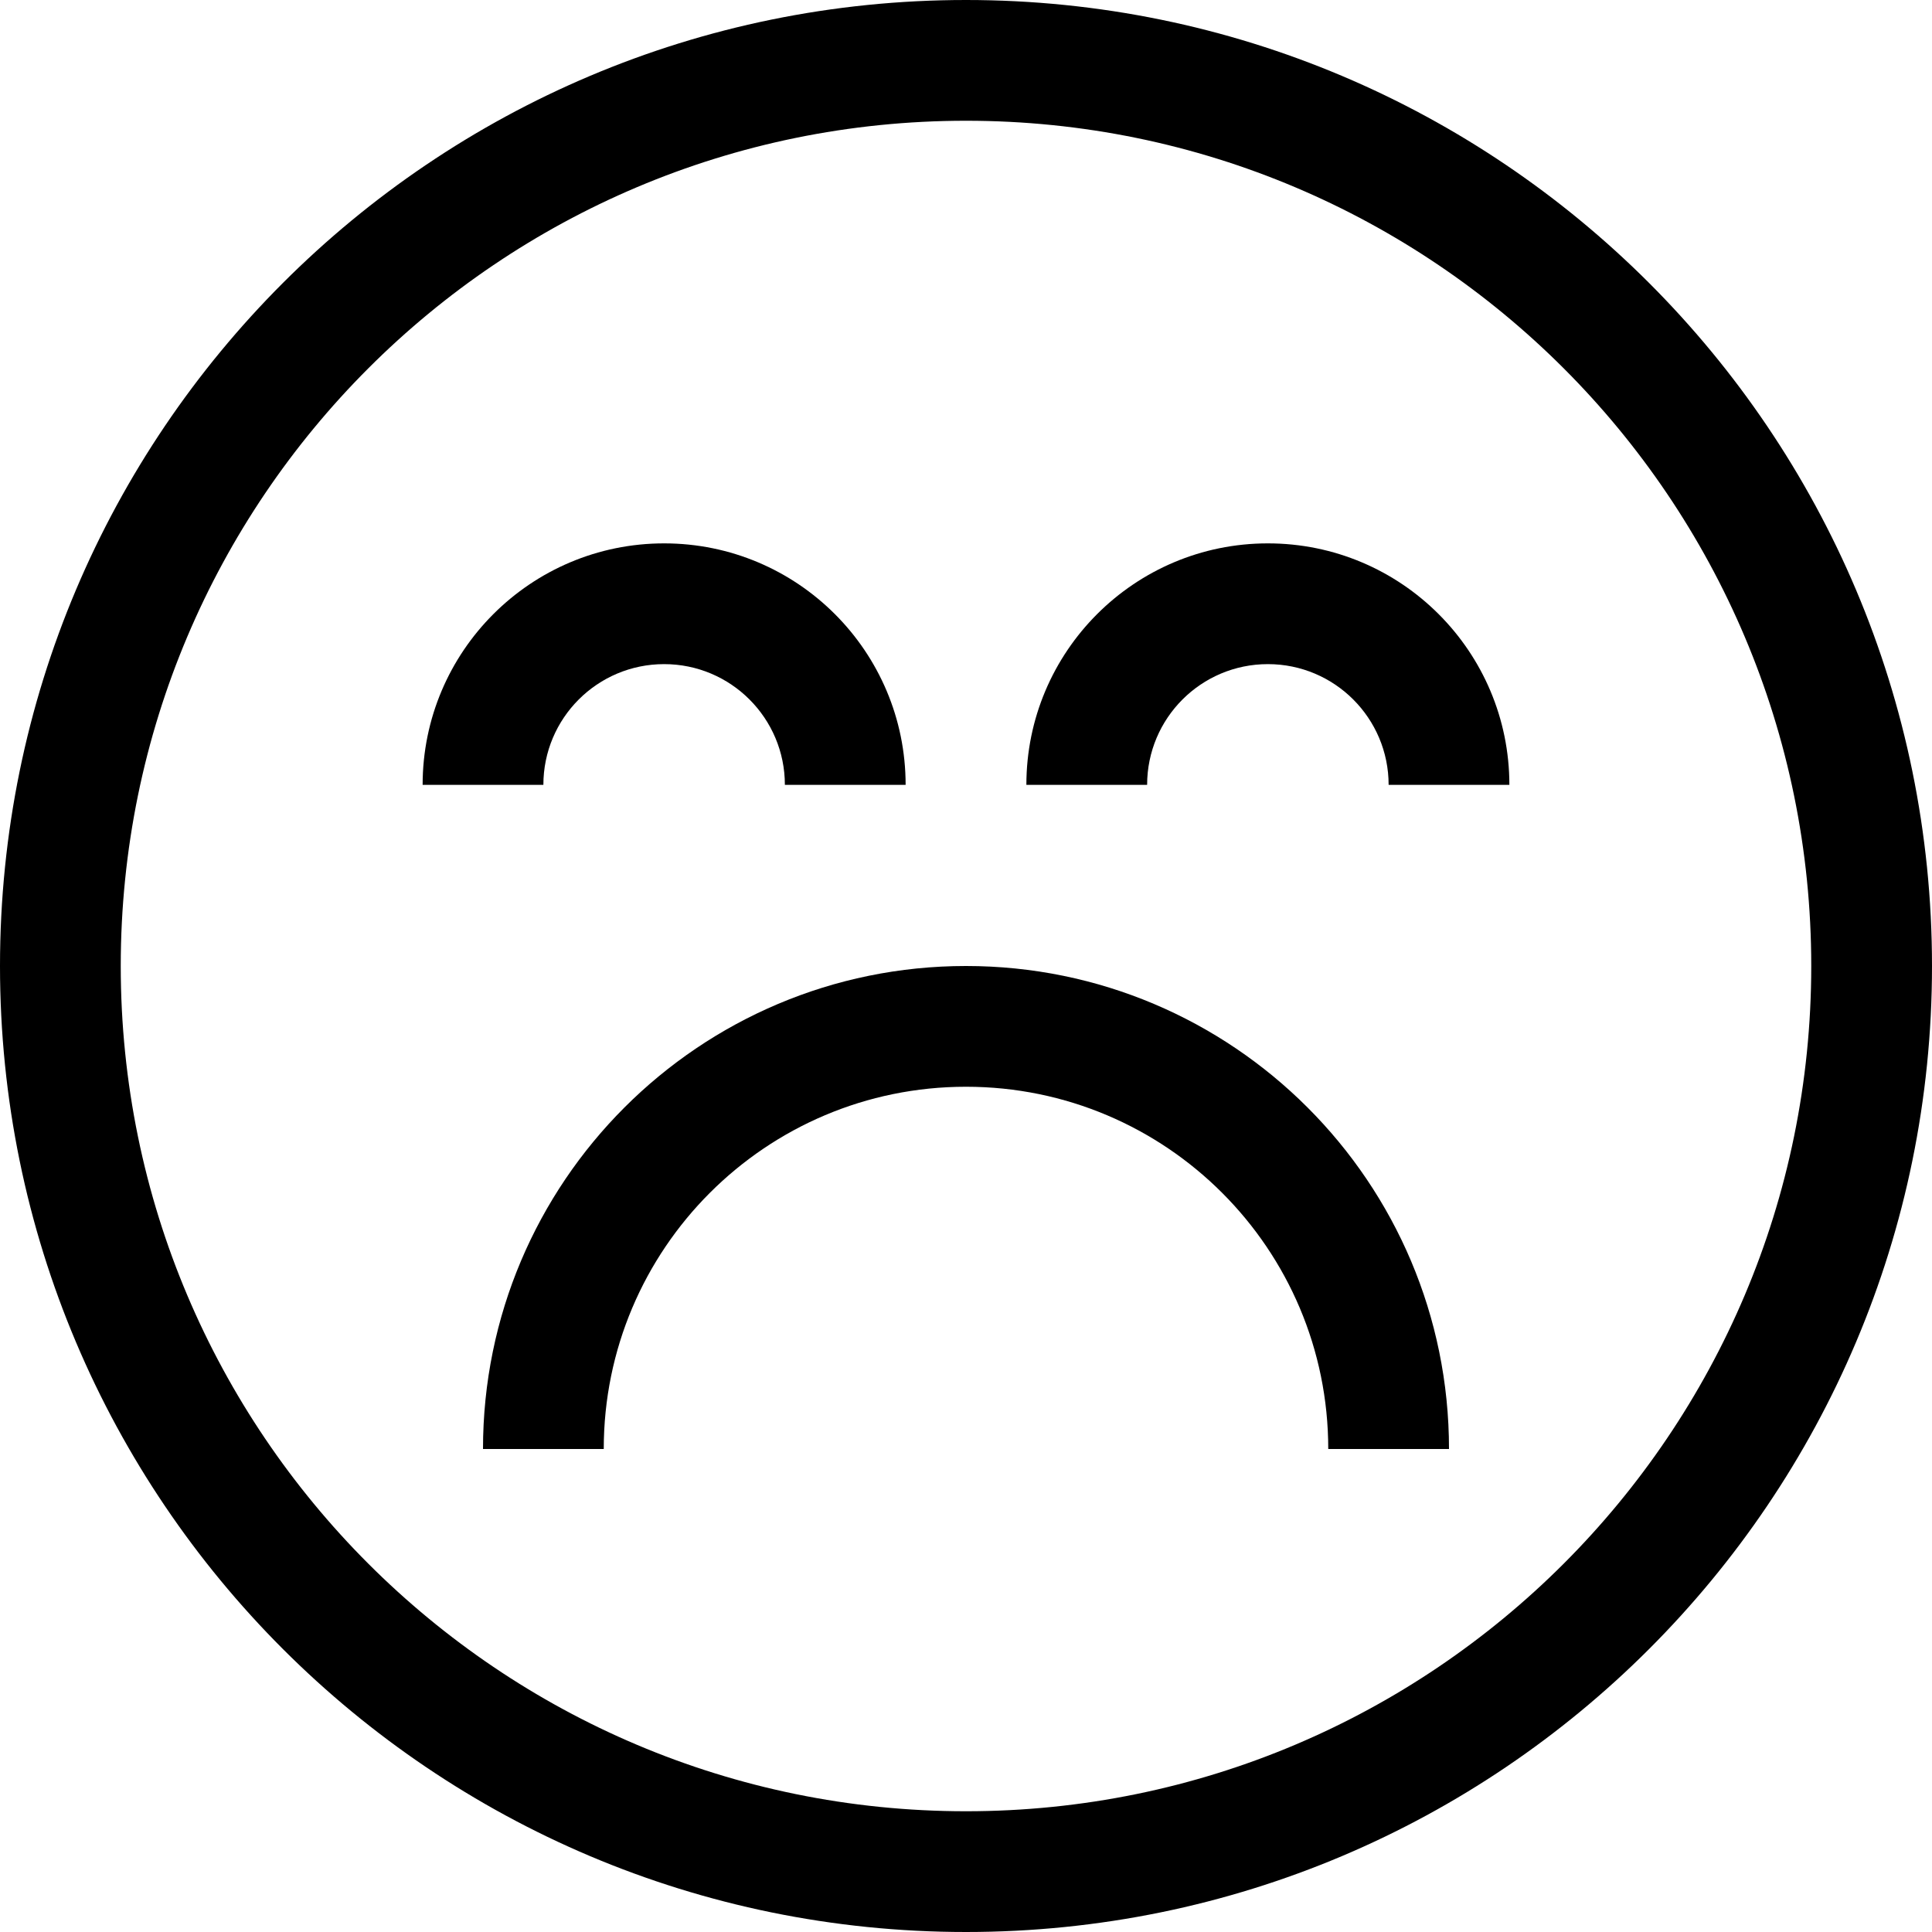
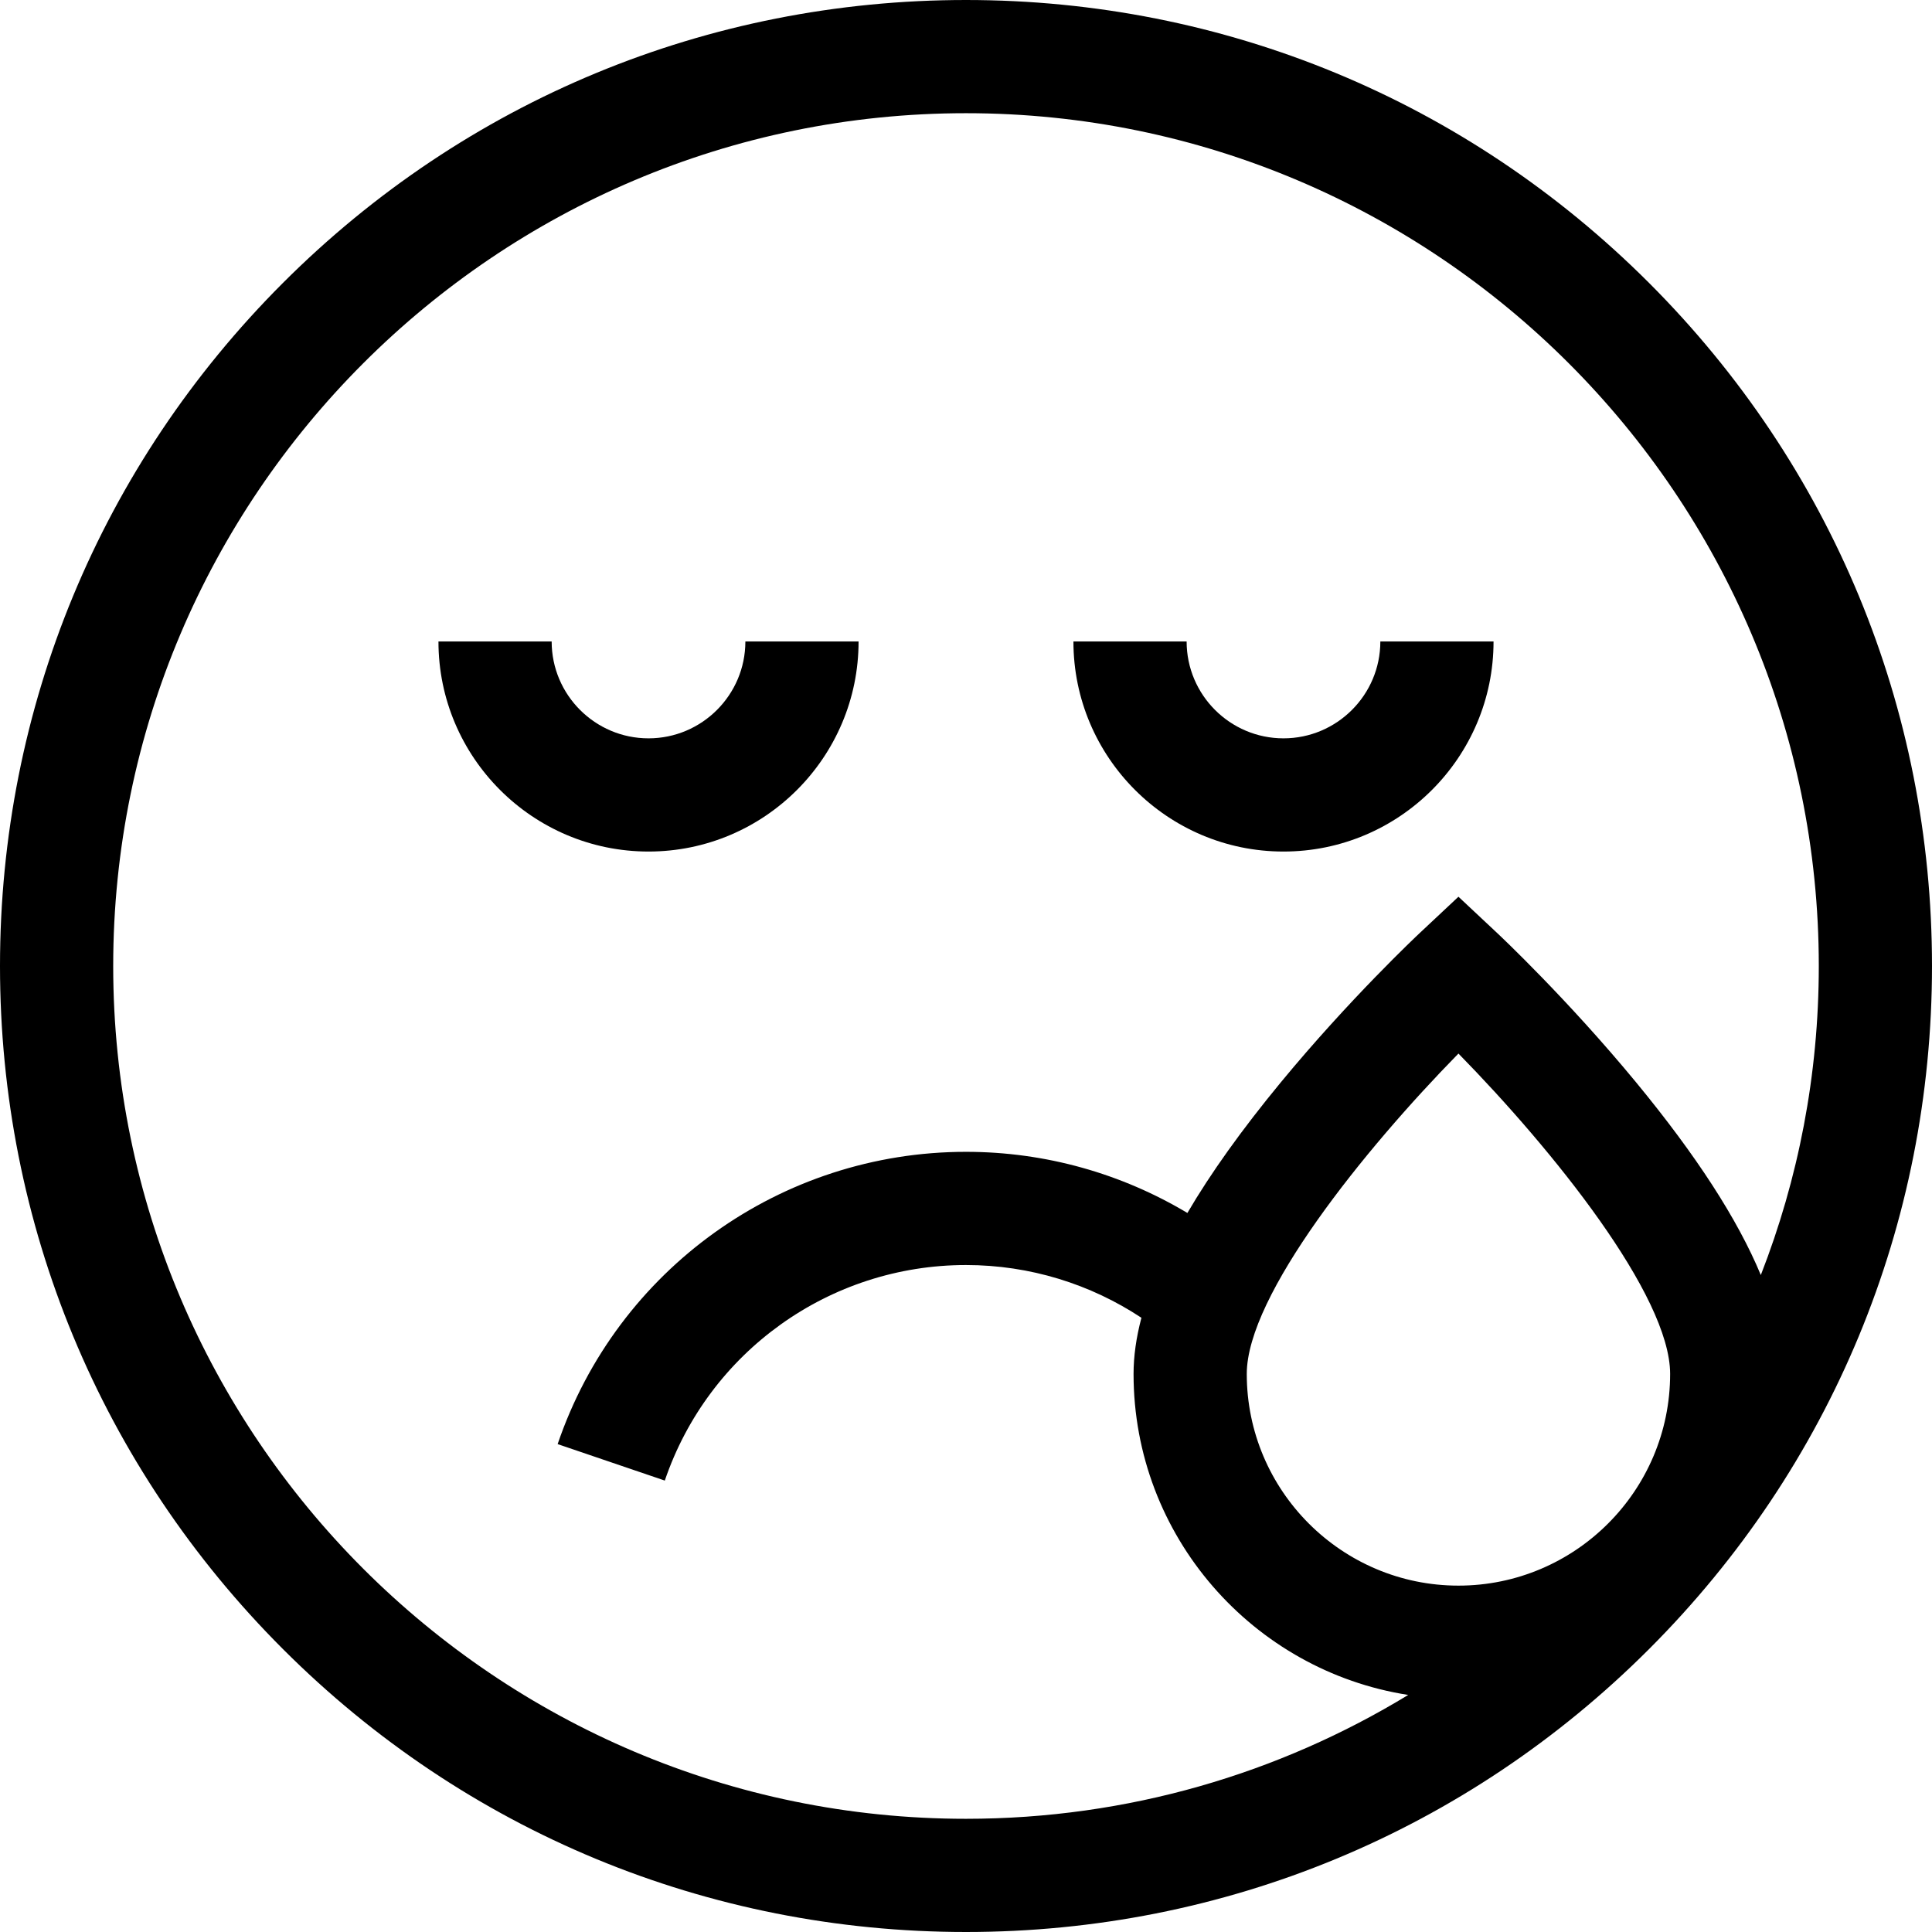
- <svg xmlns="http://www.w3.org/2000/svg" version="1.1" id="Capa_1" x="0px" y="0px" viewBox="0 0 512 512" style="enable-background:new 0 0 512 512;" xml:space="preserve">
-   <g>
-     <g>
-       <g>
-         <path d="M256,0C114.615,0,0,114.615,0,256s114.615,256,256,256s256-114.615,256-256S397.385,0,256,0z M256,480     C132.288,480,32,379.712,32,256S132.288,32,256,32s224,100.288,224,224S379.712,480,256,480z" />
-         <path d="M176,176c17.673,0,32,14.327,32,32h32c0-35.346-28.654-64-64-64c-35.346,0-64,28.654-64,64h32     C144,190.327,158.327,176,176,176z" />
-         <path d="M336,144c-35.346,0-64,28.654-64,64h32c0-17.673,14.327-32,32-32c17.673,0,32,14.327,32,32h32     C400,172.654,371.346,144,336,144z" />
-         <path d="M256,256c-70.692,0-128,57.308-128,128h32c0-53.019,42.981-96,96-96s96,42.981,96,96h32C384,313.308,326.692,256,256,256     z" />
-       </g>
-     </g>
-   </g>
-   <g>
- </g>
-   <g>
- </g>
-   <g>
- </g>
-   <g>
- </g>
-   <g>
- </g>
-   <g>
- </g>
-   <g>
- </g>
-   <g>
- </g>
-   <g>
- </g>
-   <g>
- </g>
-   <g>
- </g>
-   <g>
- </g>
-   <g>
- </g>
-   <g>
- </g>
-   <g>
- </g>
+ <svg xmlns="http://www.w3.org/2000/svg" height="512pt" viewBox="0 0 512 512" width="512pt">
+   <path d="m340.137 225.668c30.695 0 55.668-24.973 55.668-55.668h-30c0 14.152-11.516 25.668-25.668 25.668-14.152 0-25.668-11.516-25.668-25.668h-30c0 30.695 24.973 55.668 55.668 55.668zm0 0" />
+   <path d="m227.531 170h-30c0 14.152-11.516 25.668-25.668 25.668-14.152 0-25.668-11.516-25.668-25.668h-30c0 30.695 24.973 55.668 55.668 55.668 30.695 0 55.668-24.973 55.668-55.668zm0 0" />
+   <path d="m437.02 74.98c-48.352-48.352-112.641-74.98-181.02-74.98s-132.668 26.629-181.02 74.98c-48.352 48.352-74.98 112.641-74.98 181.02s26.629 132.668 74.98 181.02c48.352 48.352 112.641 74.98 181.02 74.98s132.668-26.629 181.02-74.98c48.352-48.352 74.98-112.641 74.98-181.02s-26.629-132.668-74.98-181.02zm-407.02 181.02c0-124.617 101.383-226 226-226s226 101.383 226 226c0 28.871-5.449 56.492-15.363 81.898-6.152-14.801-17.094-31.695-33.008-51.008-18.18-22.059-36.113-38.926-36.867-39.633l-10.258-9.613-10.258 9.613c-.754.707-18.688 17.574-36.867 39.633-10.305 12.504-18.52 23.992-24.707 34.559-17.332-10.367-37.484-16.203-58.672-16.203-48.965 0-92.457 31.125-108.219 77.457l28.398 9.664c11.625-34.168 43.703-57.121 79.82-57.121 16.957 0 33.016 5.07 46.488 13.977-1.383 5.25-2.082 10.211-2.082 14.887 0 42.949 31.613 78.648 72.789 85.066-34.191 20.82-74.316 32.824-117.195 32.824-124.617 0-226-101.383-226-226zm356.504 164.207c-30.934 0-56.098-25.168-56.098-56.098 0-20.832 31.129-59.441 56.098-84.906 24.969 25.465 56.098 64.074 56.098 84.906 0 30.93-25.168 56.098-56.098 56.098zm0 0" />
</svg>
